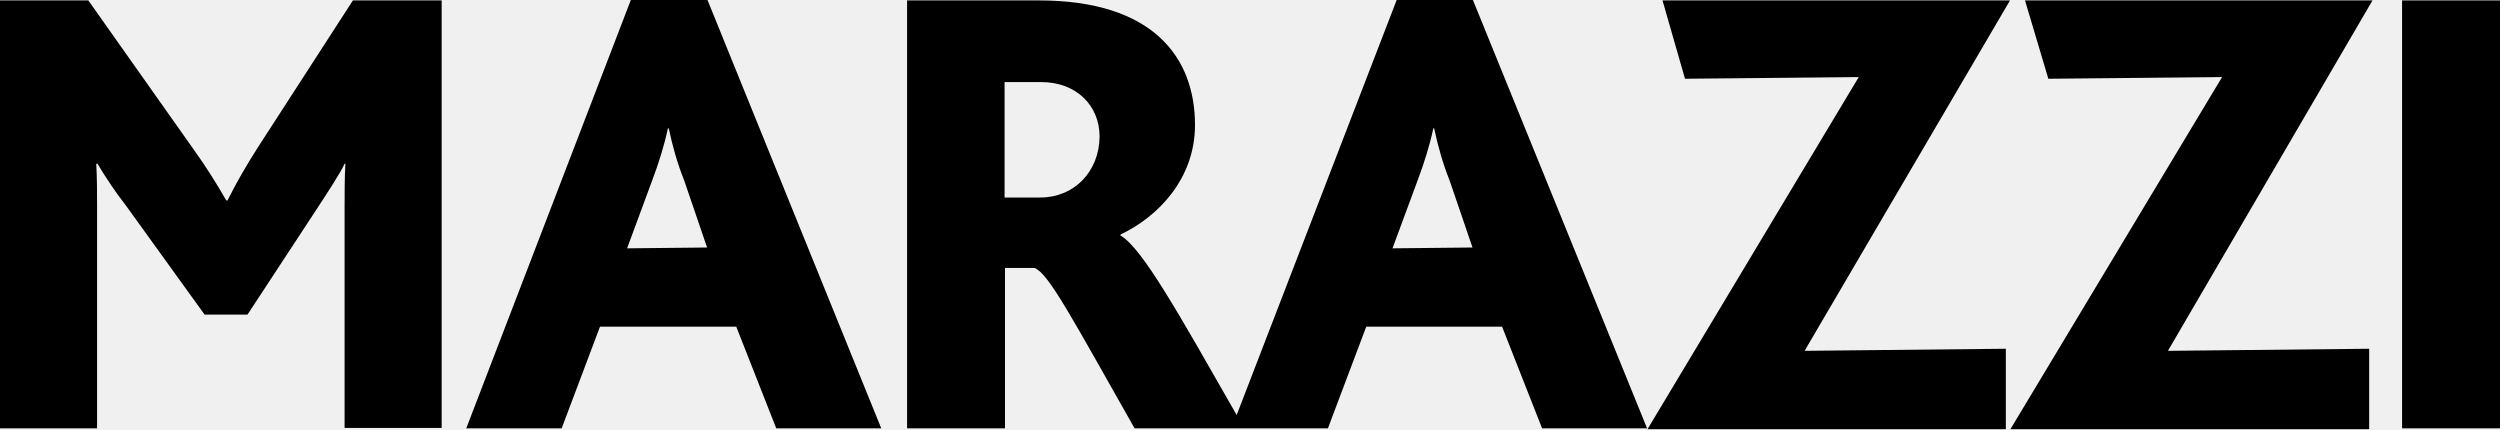
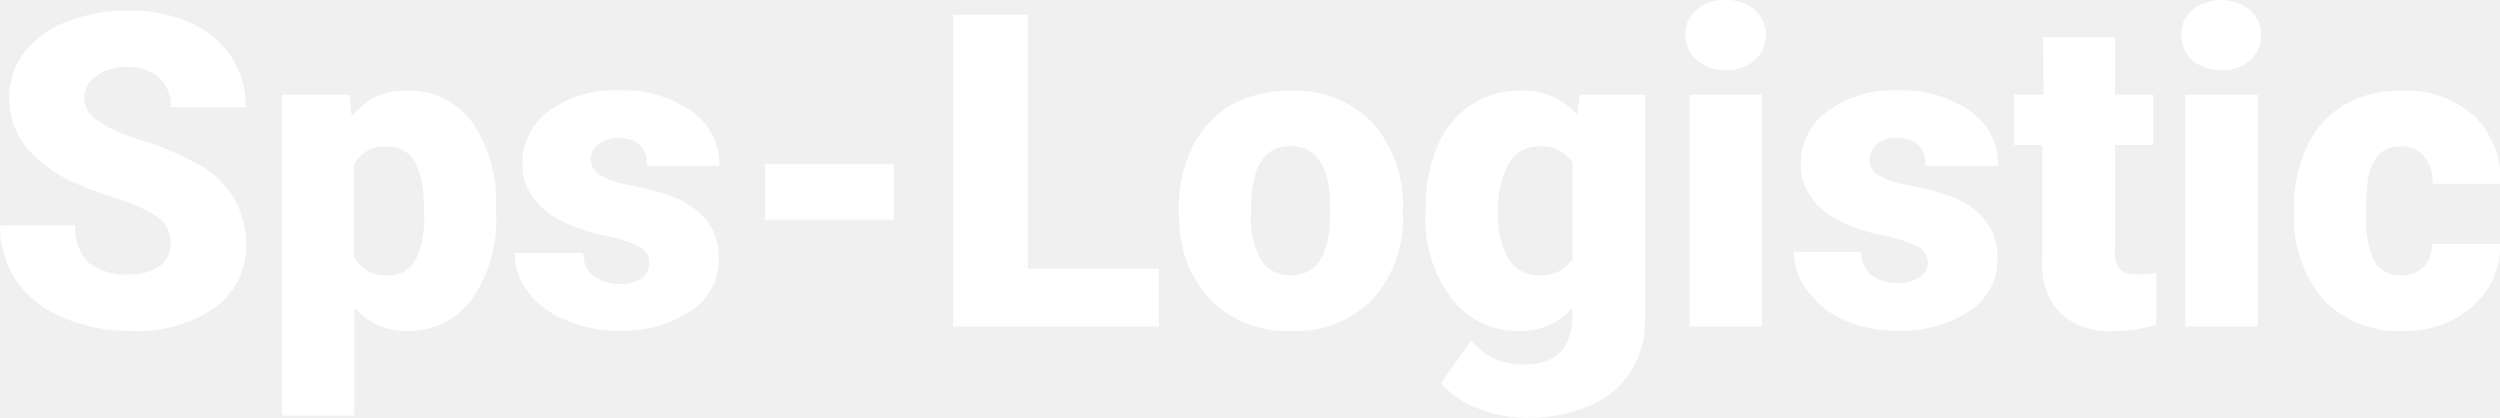
- <svg xmlns="http://www.w3.org/2000/svg" version="1.1" id="layer" x="0px" y="0px" viewBox="0 0 600 103" style="enable-background:new 0 0 600 103;" xml:space="preserve">
-   <path d="M62,35.2c-2.7,4.2-5.2,8.5-7.4,12.9h-0.3c-2.4-4.2-5-8.3-7.8-12.2L21.2,0.1H0v102.7h23.3V49.6c0-2.8,0-6.9-0.2-10.3h0.3  c2.1,3.5,4.3,6.8,6.8,10l18.9,26.2h10.3L76,50.2c1.7-2.6,5.8-8.8,6.7-10.9h0.2c-0.2,3.1-0.2,7.4-0.2,11v52.4H106V0.1H84.7L62,35.2z" />
-   <path d="M151.4,0l-39.5,102.8h22.9l9.2-24.4h32.7l9.6,24.4h25.2L169.8,0H151.4z M150.5,59.6l6.1-16.5c1.5-4,2.8-8.1,3.7-12.3h0.2  c0.9,4.3,2.1,8.5,3.7,12.5l5.5,16.1L150.5,59.6L150.5,59.6z" />
-   <path d="M335.2,0l-38.4,99.6c-13.9-24.3-22.6-40-27.9-43.1v-0.2c8.9-4.2,17.9-13.3,17.9-26.3c0-16-9.8-29.9-37.5-29.9h-31.6v102.7  h23.5V64.3h7.1c3.4,1.4,8.8,11.7,24,38.5h46.4l9.2-24.4h32.6l9.6,24.4h25.2L353.5,0H335.2z M249.7,47.4h-8.6V19.7h8.8  c8.4,0,14,5.6,14,13.1C263.8,41.2,257.8,47.4,249.7,47.4 M334.2,59.6l6.1-16.5c1.5-4,2.8-8.1,3.7-12.3h0.2c0.9,4.3,2.1,8.5,3.7,12.5  l5.5,16.1L334.2,59.6L334.2,59.6z" />
-   <polygon points="399,0.1 404.4,18.9 446.1,18.5 395.4,103 481.4,103 481.4,83.7 433.1,84.2 482.4,0.1 " />
-   <polygon points="486,0.1 491.6,18.9 533.3,18.5 482.5,103 568.6,103 568.6,83.7 520.3,84.2 569.4,0.1 " />
-   <rect x="576.5" y="0.1" width="23.5" height="102.7" />
+ <svg xmlns="http://www.w3.org/2000/svg" viewBox="0 0 179.99 30.08">
+   <defs>
+     <style>.cls-1{fill:#fff;}</style>
+   </defs>
+   <g id="Слой_2" data-name="Слой 2">
+     <g id="Слой_1-2" data-name="Слой 1">
+       <path class="cls-1" d="M12.28,17.54h0a2.2,2.2,0,0,0-.83-1.84A10.62,10.62,0,0,0,8.5,14.32,27.35,27.35,0,0,1,5,13H5C2.12,11.52.66,9.55.66,7.06h0A5.31,5.31,0,0,1,1.75,3.77,7,7,0,0,1,4.83,1.55,12,12,0,0,1,9.3.76h0a10.51,10.51,0,0,1,4.34.85,6.89,6.89,0,0,1,3,2.46A6.44,6.44,0,0,1,17.7,7.72H12.3a2.74,2.74,0,0,0-.84-2.13,3.25,3.25,0,0,0-2.27-.76h0a3.67,3.67,0,0,0-2.29.65,1.93,1.93,0,0,0-.85,1.63h0A2,2,0,0,0,7,8.67a11.7,11.7,0,0,0,3.25,1.45,19.84,19.84,0,0,1,3.82,1.61h0a6.42,6.42,0,0,1,3.65,5.78h0a5.46,5.46,0,0,1-2.23,4.63,9.88,9.88,0,0,1-6.09,1.69h0a12.1,12.1,0,0,1-4.94-1,7.36,7.36,0,0,1-3.33-2.69A7,7,0,0,1,0,16.23H5.42a3.49,3.49,0,0,0,.93,2.67,4.41,4.41,0,0,0,3,.85h0a3.52,3.52,0,0,0,2.13-.58A1.91,1.91,0,0,0,12.28,17.54Zm23.44-2.49v.23A10.08,10.08,0,0,1,34,21.51a5.59,5.59,0,0,1-4.72,2.32h0a4.83,4.83,0,0,1-3.77-1.69h0v7.78h-5.2V6.82h4.85l.16,1.55a4.83,4.83,0,0,1,3.93-1.85h0A5.68,5.68,0,0,1,34,8.8a10.18,10.18,0,0,1,1.71,6.25Zm-5.2.47V15q0-4.44-2.59-4.44h0a2.43,2.43,0,0,0-2.46,1.33h0v6.57A2.52,2.52,0,0,0,28,19.82h0q2.49,0,2.56-4.3Zm16.22,3.3h0a1.19,1.19,0,0,0-.7-1.06,9.74,9.74,0,0,0-2.62-.83,12,12,0,0,1-3.22-1.14,5.19,5.19,0,0,1-1.92-1.71,4,4,0,0,1-.67-2.28h0A4.59,4.59,0,0,1,39.51,8a7.86,7.86,0,0,1,5-1.49h0A8.66,8.66,0,0,1,49.79,8a4.67,4.67,0,0,1,2,3.93H46.58c0-1.33-.7-2-2.11-2h0a2.17,2.17,0,0,0-1.38.44,1.41,1.41,0,0,0-.55,1.14h0a1.3,1.3,0,0,0,.68,1.12,6.21,6.21,0,0,0,2.16.71A21.23,21.23,0,0,1,48,14h0q3.77,1.29,3.76,4.64h0a4.38,4.38,0,0,1-2,3.73,8.8,8.8,0,0,1-5.24,1.44h0a9,9,0,0,1-3.82-.78A6.21,6.21,0,0,1,38,21a4.72,4.72,0,0,1-.95-2.79H42a2,2,0,0,0,.78,1.69,3.07,3.07,0,0,0,1.89.54h0a2.44,2.44,0,0,0,1.6-.45A1.35,1.35,0,0,0,46.74,18.82Zm17.61-7v4H55.08v-4ZM74,1.06V19.34h9.43v4.17H68.62V1.06ZM84.87,15.9V15a10,10,0,0,1,1-4.46,7.06,7.06,0,0,1,2.8-3,8.46,8.46,0,0,1,4.26-1h0a7.67,7.67,0,0,1,5.9,2.32A8.89,8.89,0,0,1,101,15.16h0v.17a8.69,8.69,0,0,1-2.17,6.21,7.71,7.71,0,0,1-5.87,2.29h0a7.79,7.79,0,0,1-5.72-2.15,8.31,8.31,0,0,1-2.32-5.78Zm5.2-1.5,0,.93a6.15,6.15,0,0,0,.73,3.4,2.38,2.38,0,0,0,2.13,1.09h0q2.78,0,2.84-4.28h0V15q0-4.48-2.87-4.49h0q-2.61,0-2.81,3.87Zm12.57.84v-.19a11.32,11.32,0,0,1,.82-4.47,6.7,6.7,0,0,1,2.4-3,6.21,6.21,0,0,1,3.61-1.06h0a5.06,5.06,0,0,1,4.08,1.75h0l.19-1.45h4.7V22.88a7.1,7.1,0,0,1-1,3.84,6.55,6.55,0,0,1-3,2.49,11,11,0,0,1-4.51.87h0a9.52,9.52,0,0,1-3.56-.69,6.54,6.54,0,0,1-2.62-1.8h0l2.17-3.07a4.75,4.75,0,0,0,3.83,1.72h0q3.45,0,3.45-3.55h0v-.52a4.87,4.87,0,0,1-3.78,1.66h0a6,6,0,0,1-4.92-2.34,9.64,9.64,0,0,1-1.88-6.25Zm5.21.12h0a6,6,0,0,0,.76,3.26,2.42,2.42,0,0,0,2.16,1.2h0a2.73,2.73,0,0,0,2.45-1.14h0v-7a2.68,2.68,0,0,0-2.42-1.14h0a2.46,2.46,0,0,0-2.18,1.23A7,7,0,0,0,107.85,15.36Zm19-8.54V23.51h-5.21V6.82Zm-5.53-4.29h0a2.31,2.31,0,0,1,.81-1.82A3.05,3.05,0,0,1,124.25,0a3,3,0,0,1,2.07.71,2.31,2.31,0,0,1,.81,1.82,2.3,2.3,0,0,1-.81,1.81,2.93,2.93,0,0,1-2.07.71,3,3,0,0,1-2.08-.71A2.3,2.3,0,0,1,121.36,2.53Zm17.45,16.29h0a1.19,1.19,0,0,0-.68-1.06,10.11,10.11,0,0,0-2.63-.83,12.14,12.14,0,0,1-3.22-1.14,5.15,5.15,0,0,1-1.93-1.71,4,4,0,0,1-.66-2.28h0A4.61,4.61,0,0,1,131.58,8a7.86,7.86,0,0,1,5-1.49h0A8.66,8.66,0,0,1,141.86,8a4.65,4.65,0,0,1,2,3.93h-5.22c0-1.33-.7-2-2.11-2h0a2.17,2.17,0,0,0-1.38.44,1.44,1.44,0,0,0-.55,1.14h0a1.3,1.3,0,0,0,.68,1.12,6.21,6.21,0,0,0,2.16.71,21.42,21.42,0,0,1,2.63.66h0q3.75,1.29,3.75,4.64h0a4.39,4.39,0,0,1-2,3.73,8.86,8.86,0,0,1-5.25,1.44h0a9,9,0,0,1-3.82-.78,6.28,6.28,0,0,1-2.62-2.1,4.72,4.72,0,0,1-1-2.79H134a2,2,0,0,0,.77,1.69,3.12,3.12,0,0,0,1.9.54h0a2.43,2.43,0,0,0,1.59-.45A1.35,1.35,0,0,0,138.81,18.82Zm8.31-16.14h5.19V6.82h2.75v3.62h-2.75v7.62a2,2,0,0,0,.33,1.31,1.8,1.8,0,0,0,1.35.38h0a7.8,7.8,0,0,0,1.29-.09h0v3.71a9.4,9.4,0,0,1-2.92.46h0a5.4,5.4,0,0,1-4-1.28,5.15,5.15,0,0,1-1.28-3.84h0V10.44H145V6.82h2.13Zm15.46,4.14V23.51h-5.21V6.82Zm-5.51-4.29h0a2.3,2.3,0,0,1,.8-1.82,3.39,3.39,0,0,1,4.15,0,2.31,2.31,0,0,1,.81,1.82A2.3,2.3,0,0,1,162,4.34a3,3,0,0,1-2.08.71,3,3,0,0,1-2.07-.71A2.29,2.29,0,0,1,157.07,2.53Zm15.77,17.29h0a2.28,2.28,0,0,0,1.69-.6,2.2,2.2,0,0,0,.58-1.66H180a5.73,5.73,0,0,1-2,4.5A7.25,7.25,0,0,1,173,23.83h0a7.44,7.44,0,0,1-5.75-2.29,9,9,0,0,1-2.09-6.32h0V15a10.27,10.27,0,0,1,.94-4.47,6.84,6.84,0,0,1,2.68-3,8.06,8.06,0,0,1,4.17-1h0a7.21,7.21,0,0,1,5.16,1.8,6.38,6.38,0,0,1,1.91,4.9h-4.88a2.85,2.85,0,0,0-.63-2,2.15,2.15,0,0,0-1.69-.7h0q-2,0-2.37,2.58h0a21.53,21.53,0,0,0-.09,2.24h0a7.14,7.14,0,0,0,.6,3.49A2.08,2.08,0,0,0,172.84,19.82Z" />
+     </g>
+   </g>
</svg>
